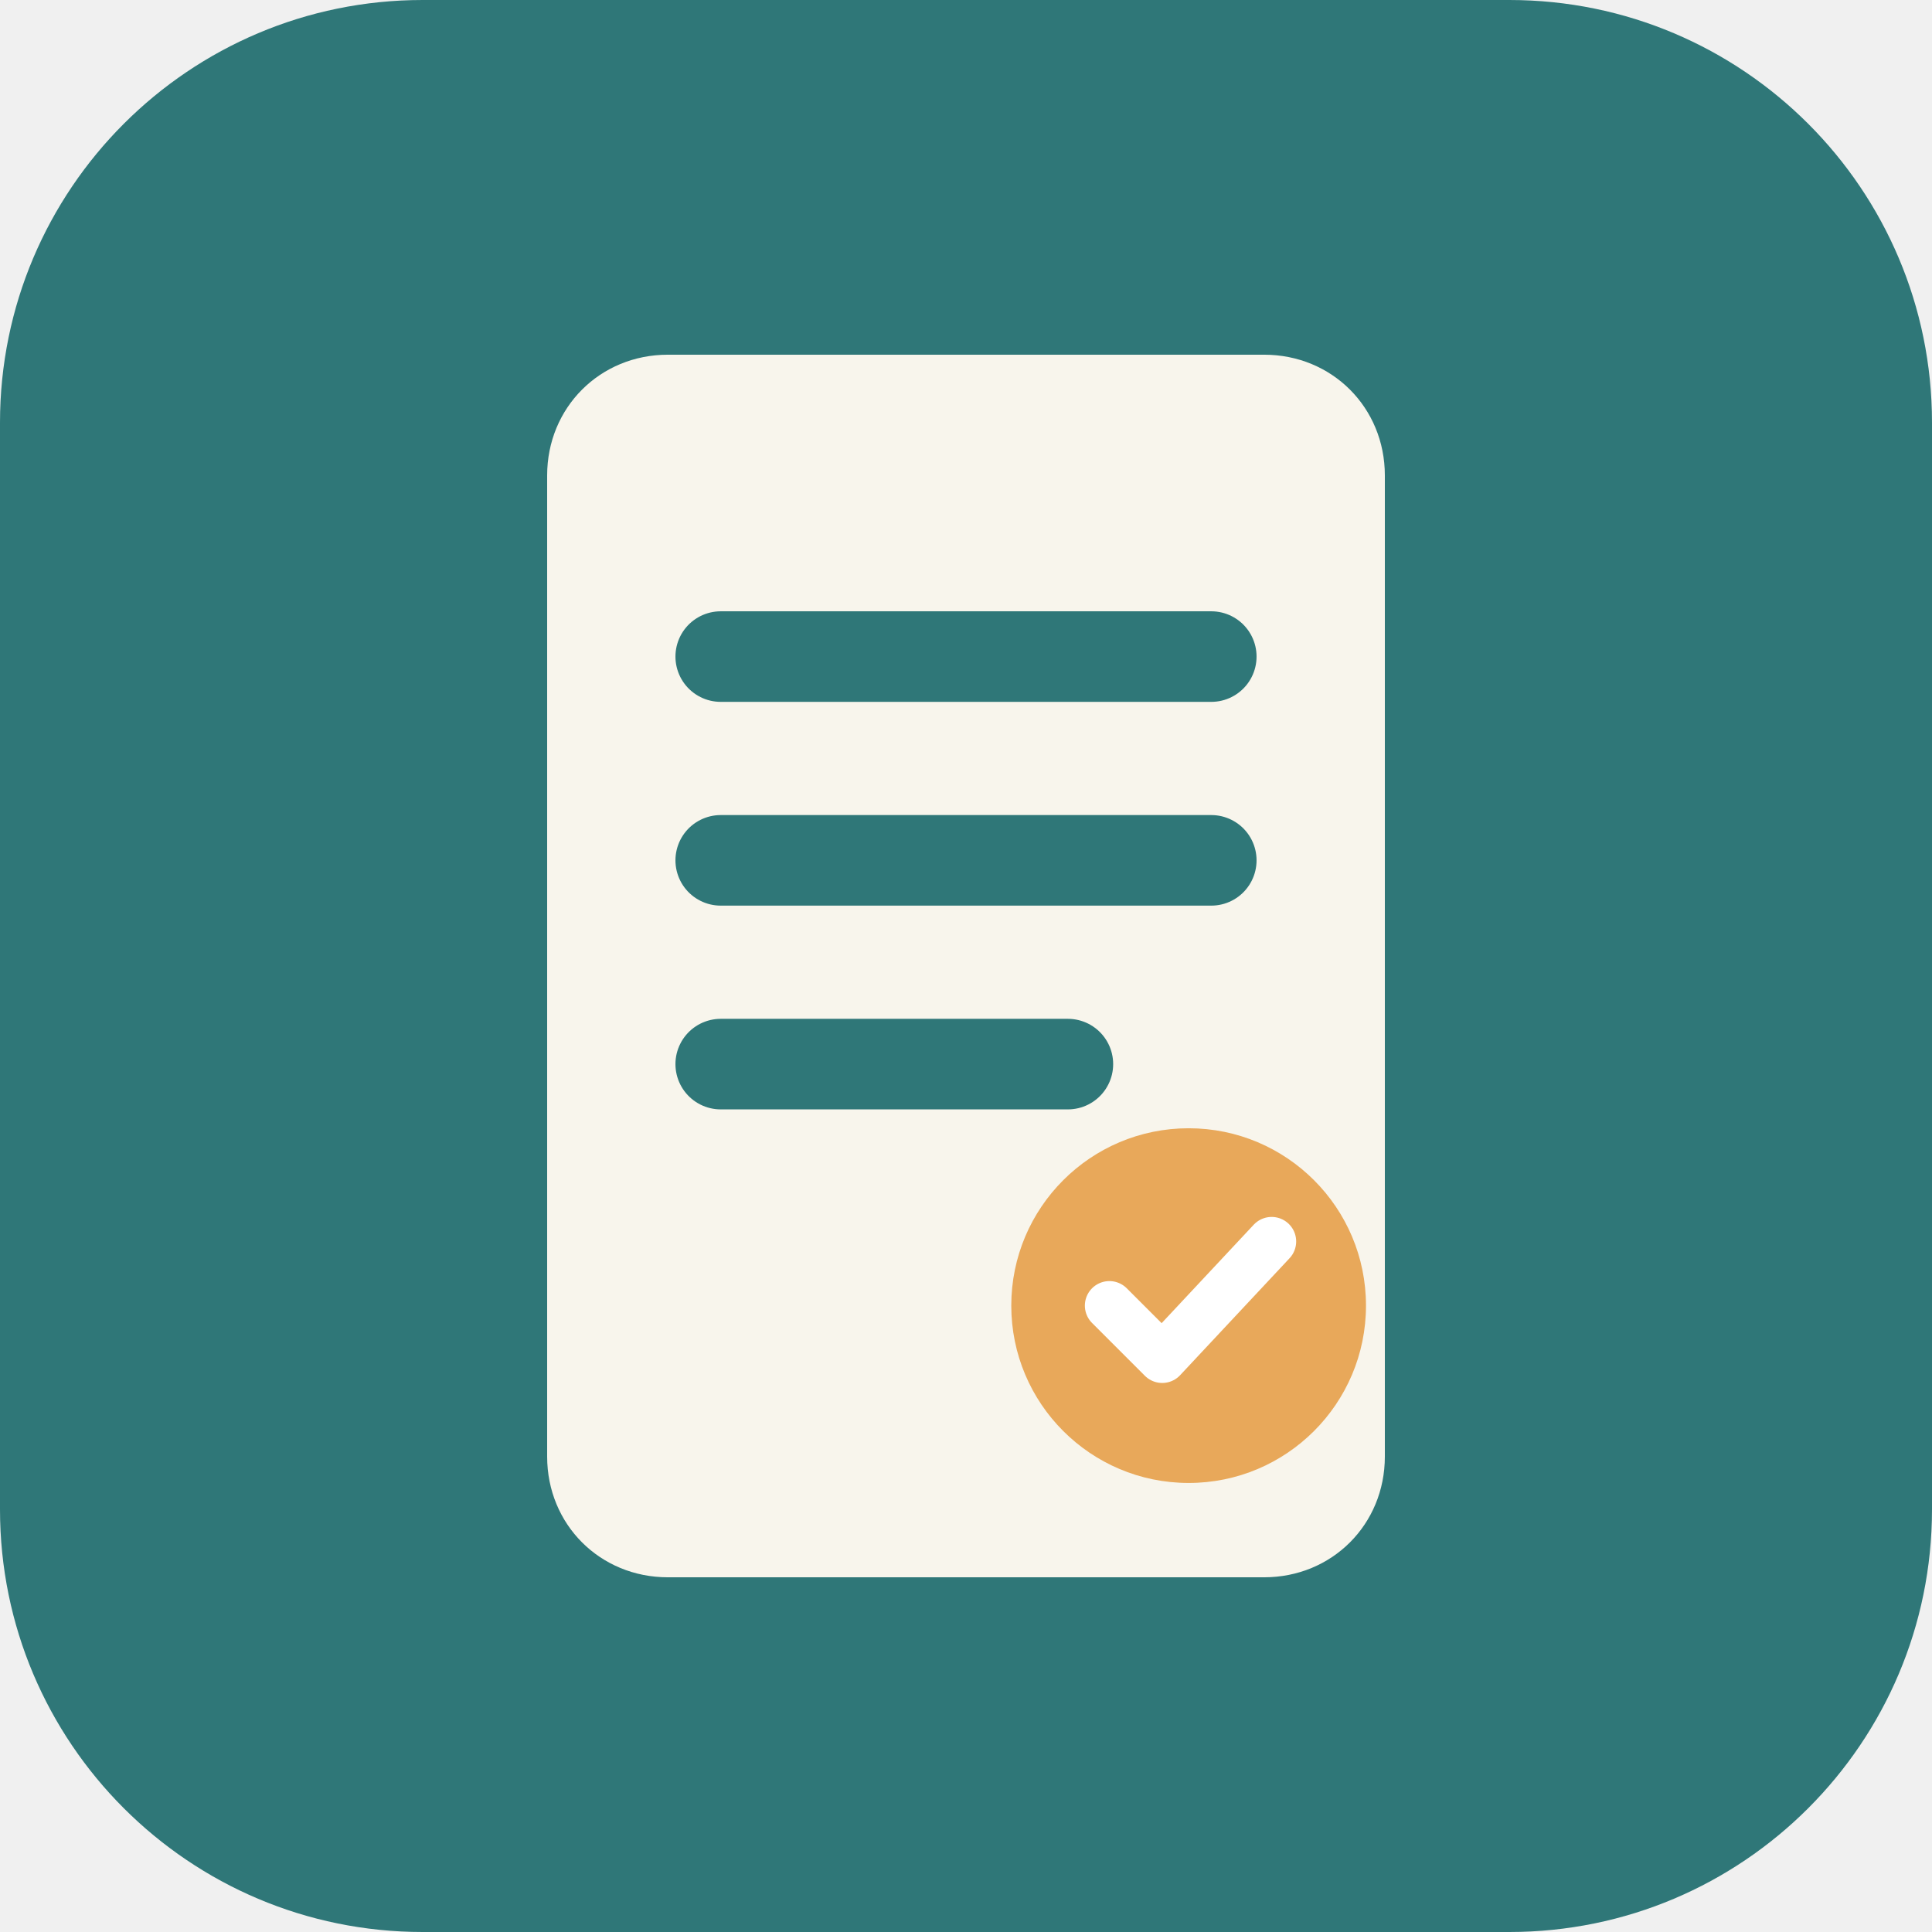
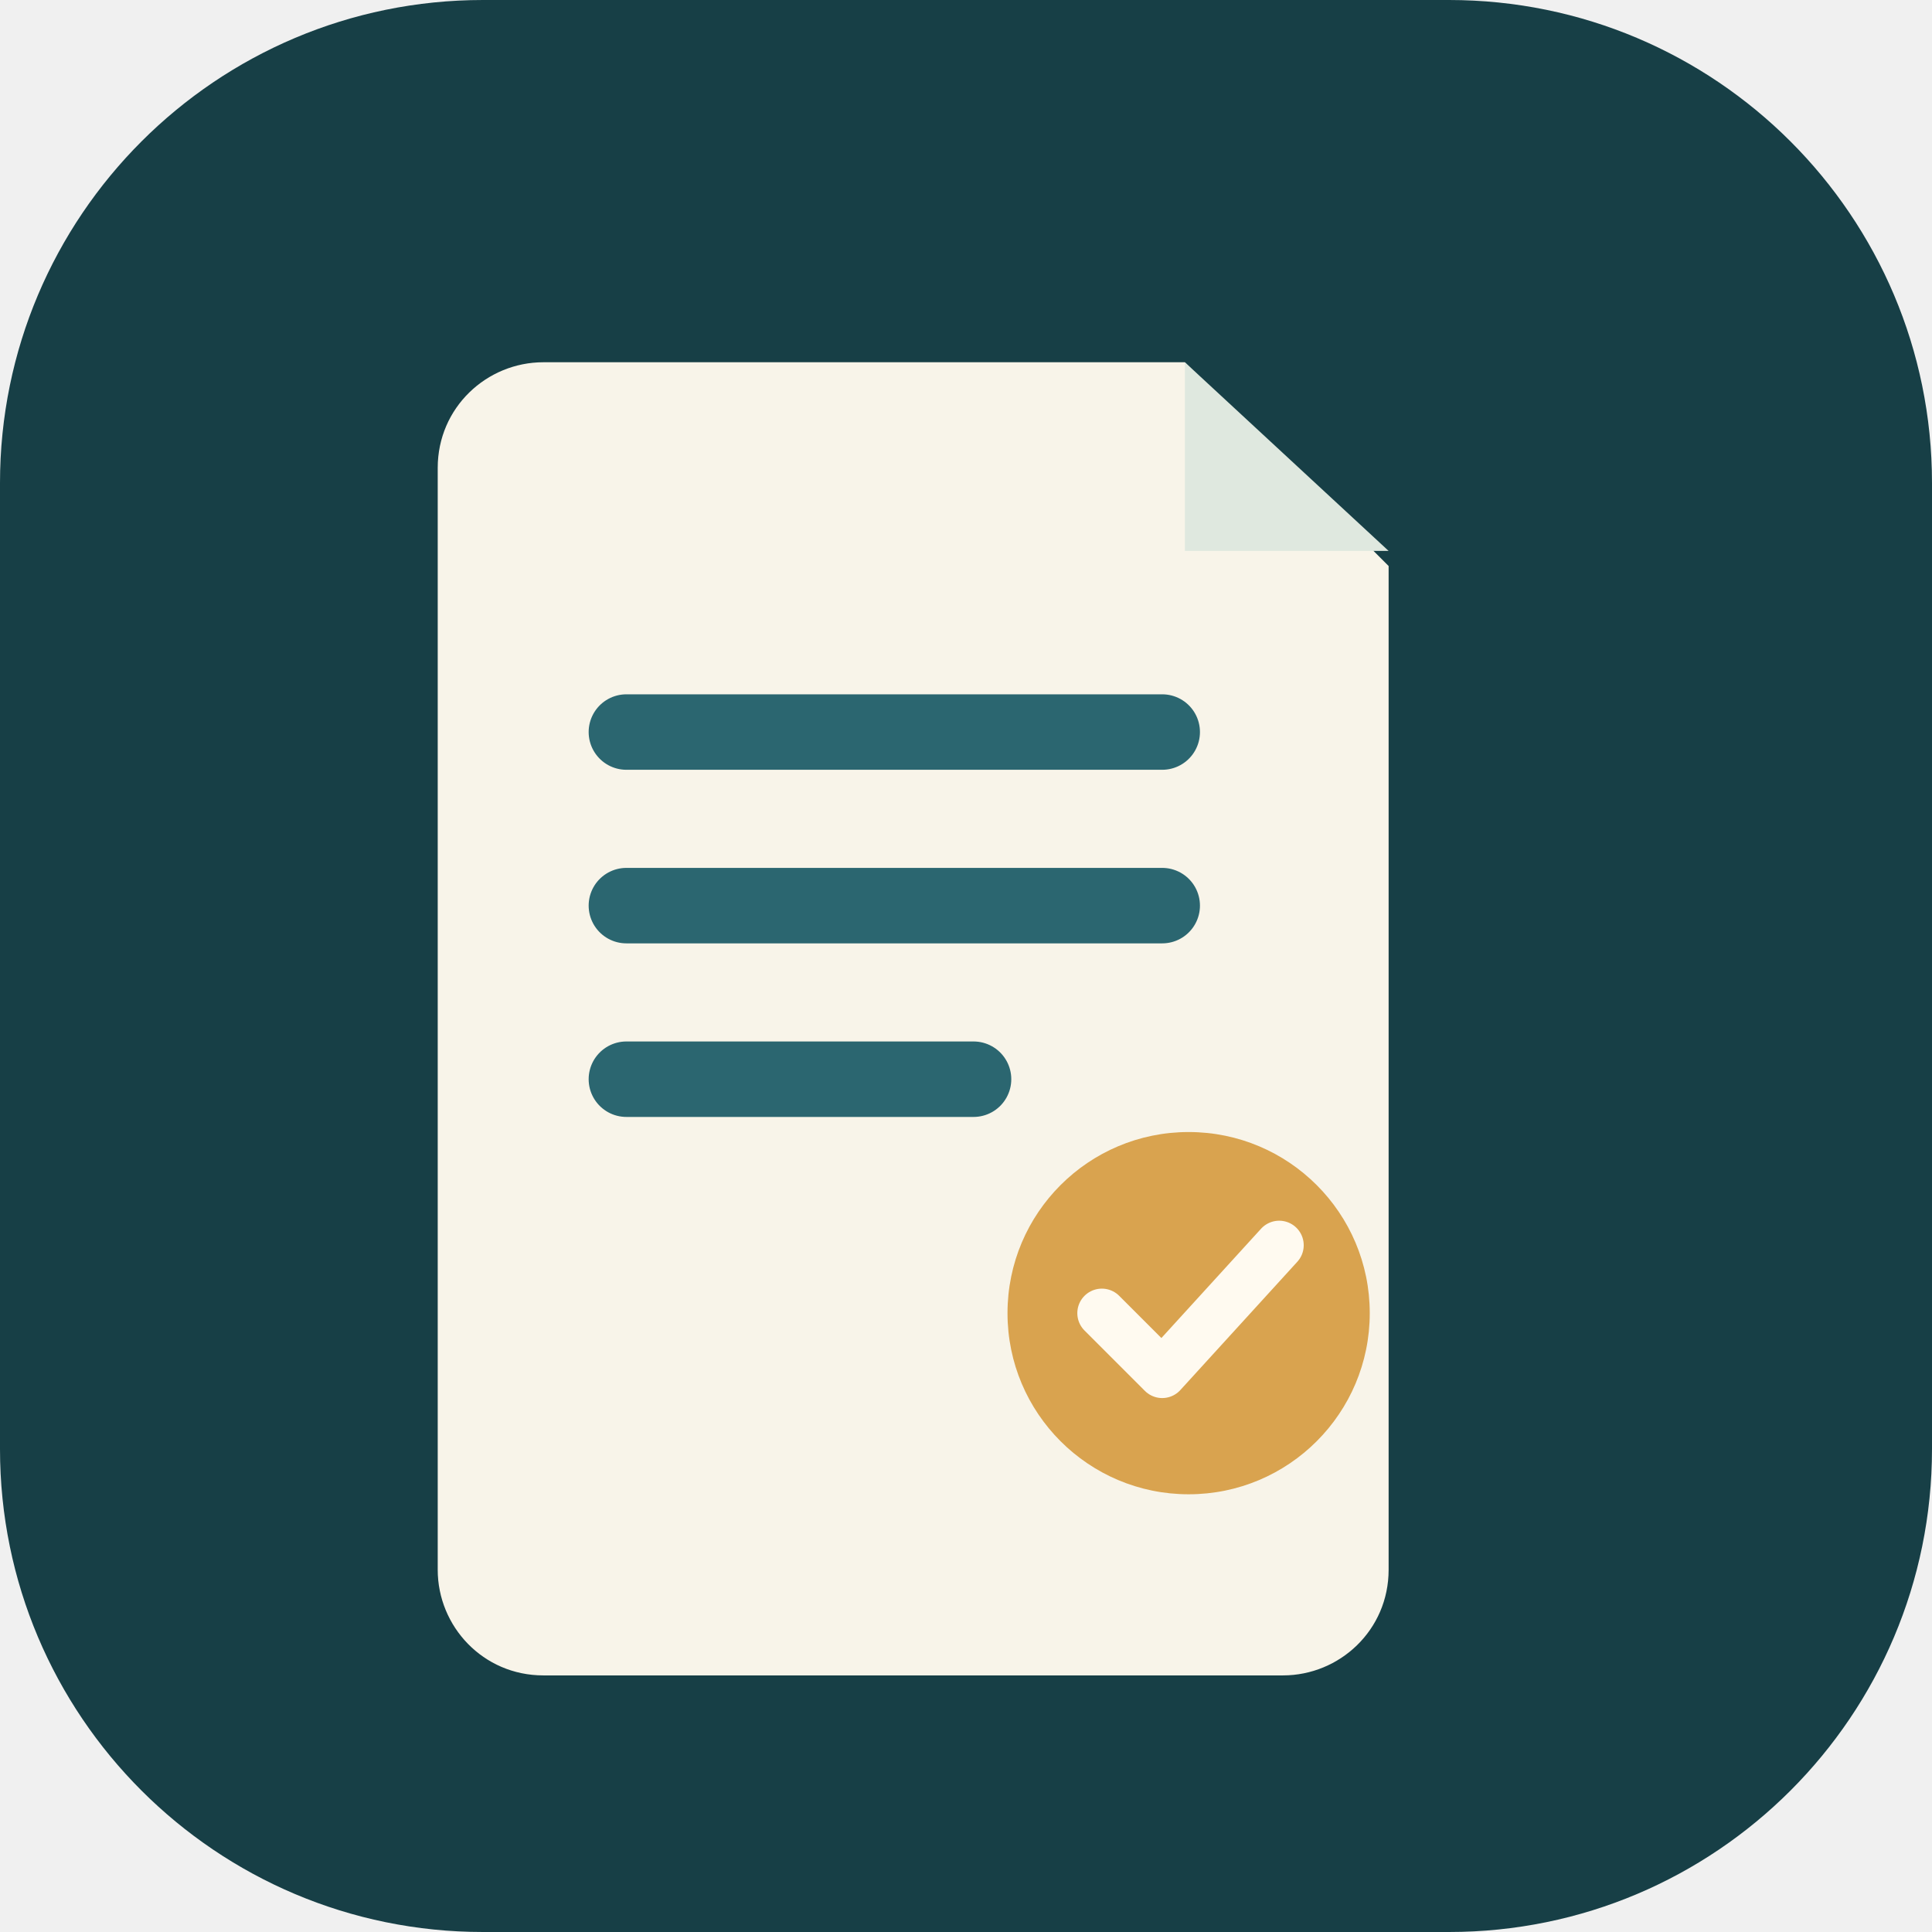
<svg xmlns="http://www.w3.org/2000/svg" viewBox="0 0 512 512">
-   <rect width="512" height="512" rx="112" fill="#2f7778" />
-   <path d="M145 126c0-18 14-32 32-32h158c18 0 32 14 32 32v260c0 18-14 32-32 32H177c-18 0-32-14-32-32V126Z" fill="#f8f5ec" />
-   <path d="M191 174h130M191 228h130M191 282h92" fill="none" stroke="#2f7778" stroke-linecap="round" stroke-width="24" />
-   <circle cx="315" cy="346" r="47" fill="#e8a85a" />
-   <path d="m294 346 14 14 29-31" fill="none" stroke="#fff" stroke-linecap="round" stroke-linejoin="round" stroke-width="13" />
+   <rect width="512" height="512" rx="128" fill="#173f46" />
+   <path d="M144 96h170l54 54v266c0 16-13 28-28 28H144c-16 0-28-13-28-28V124c0-16 13-28 28-28Z" fill="#f8f4e9" />
+   <path d="M314 96v50h54" fill="#dfe8df" />
+   <path d="M166 194h142M166 240h142M166 286h92" fill="none" stroke="#2b6670" stroke-linecap="round" stroke-width="20" />
+   <circle cx="315" cy="348" r="48" fill="#d9a34f" />
+   <path d="m292 348 16 16 31-34" fill="none" stroke="#fffaf0" stroke-linecap="round" stroke-linejoin="round" stroke-width="13" />
</svg>
